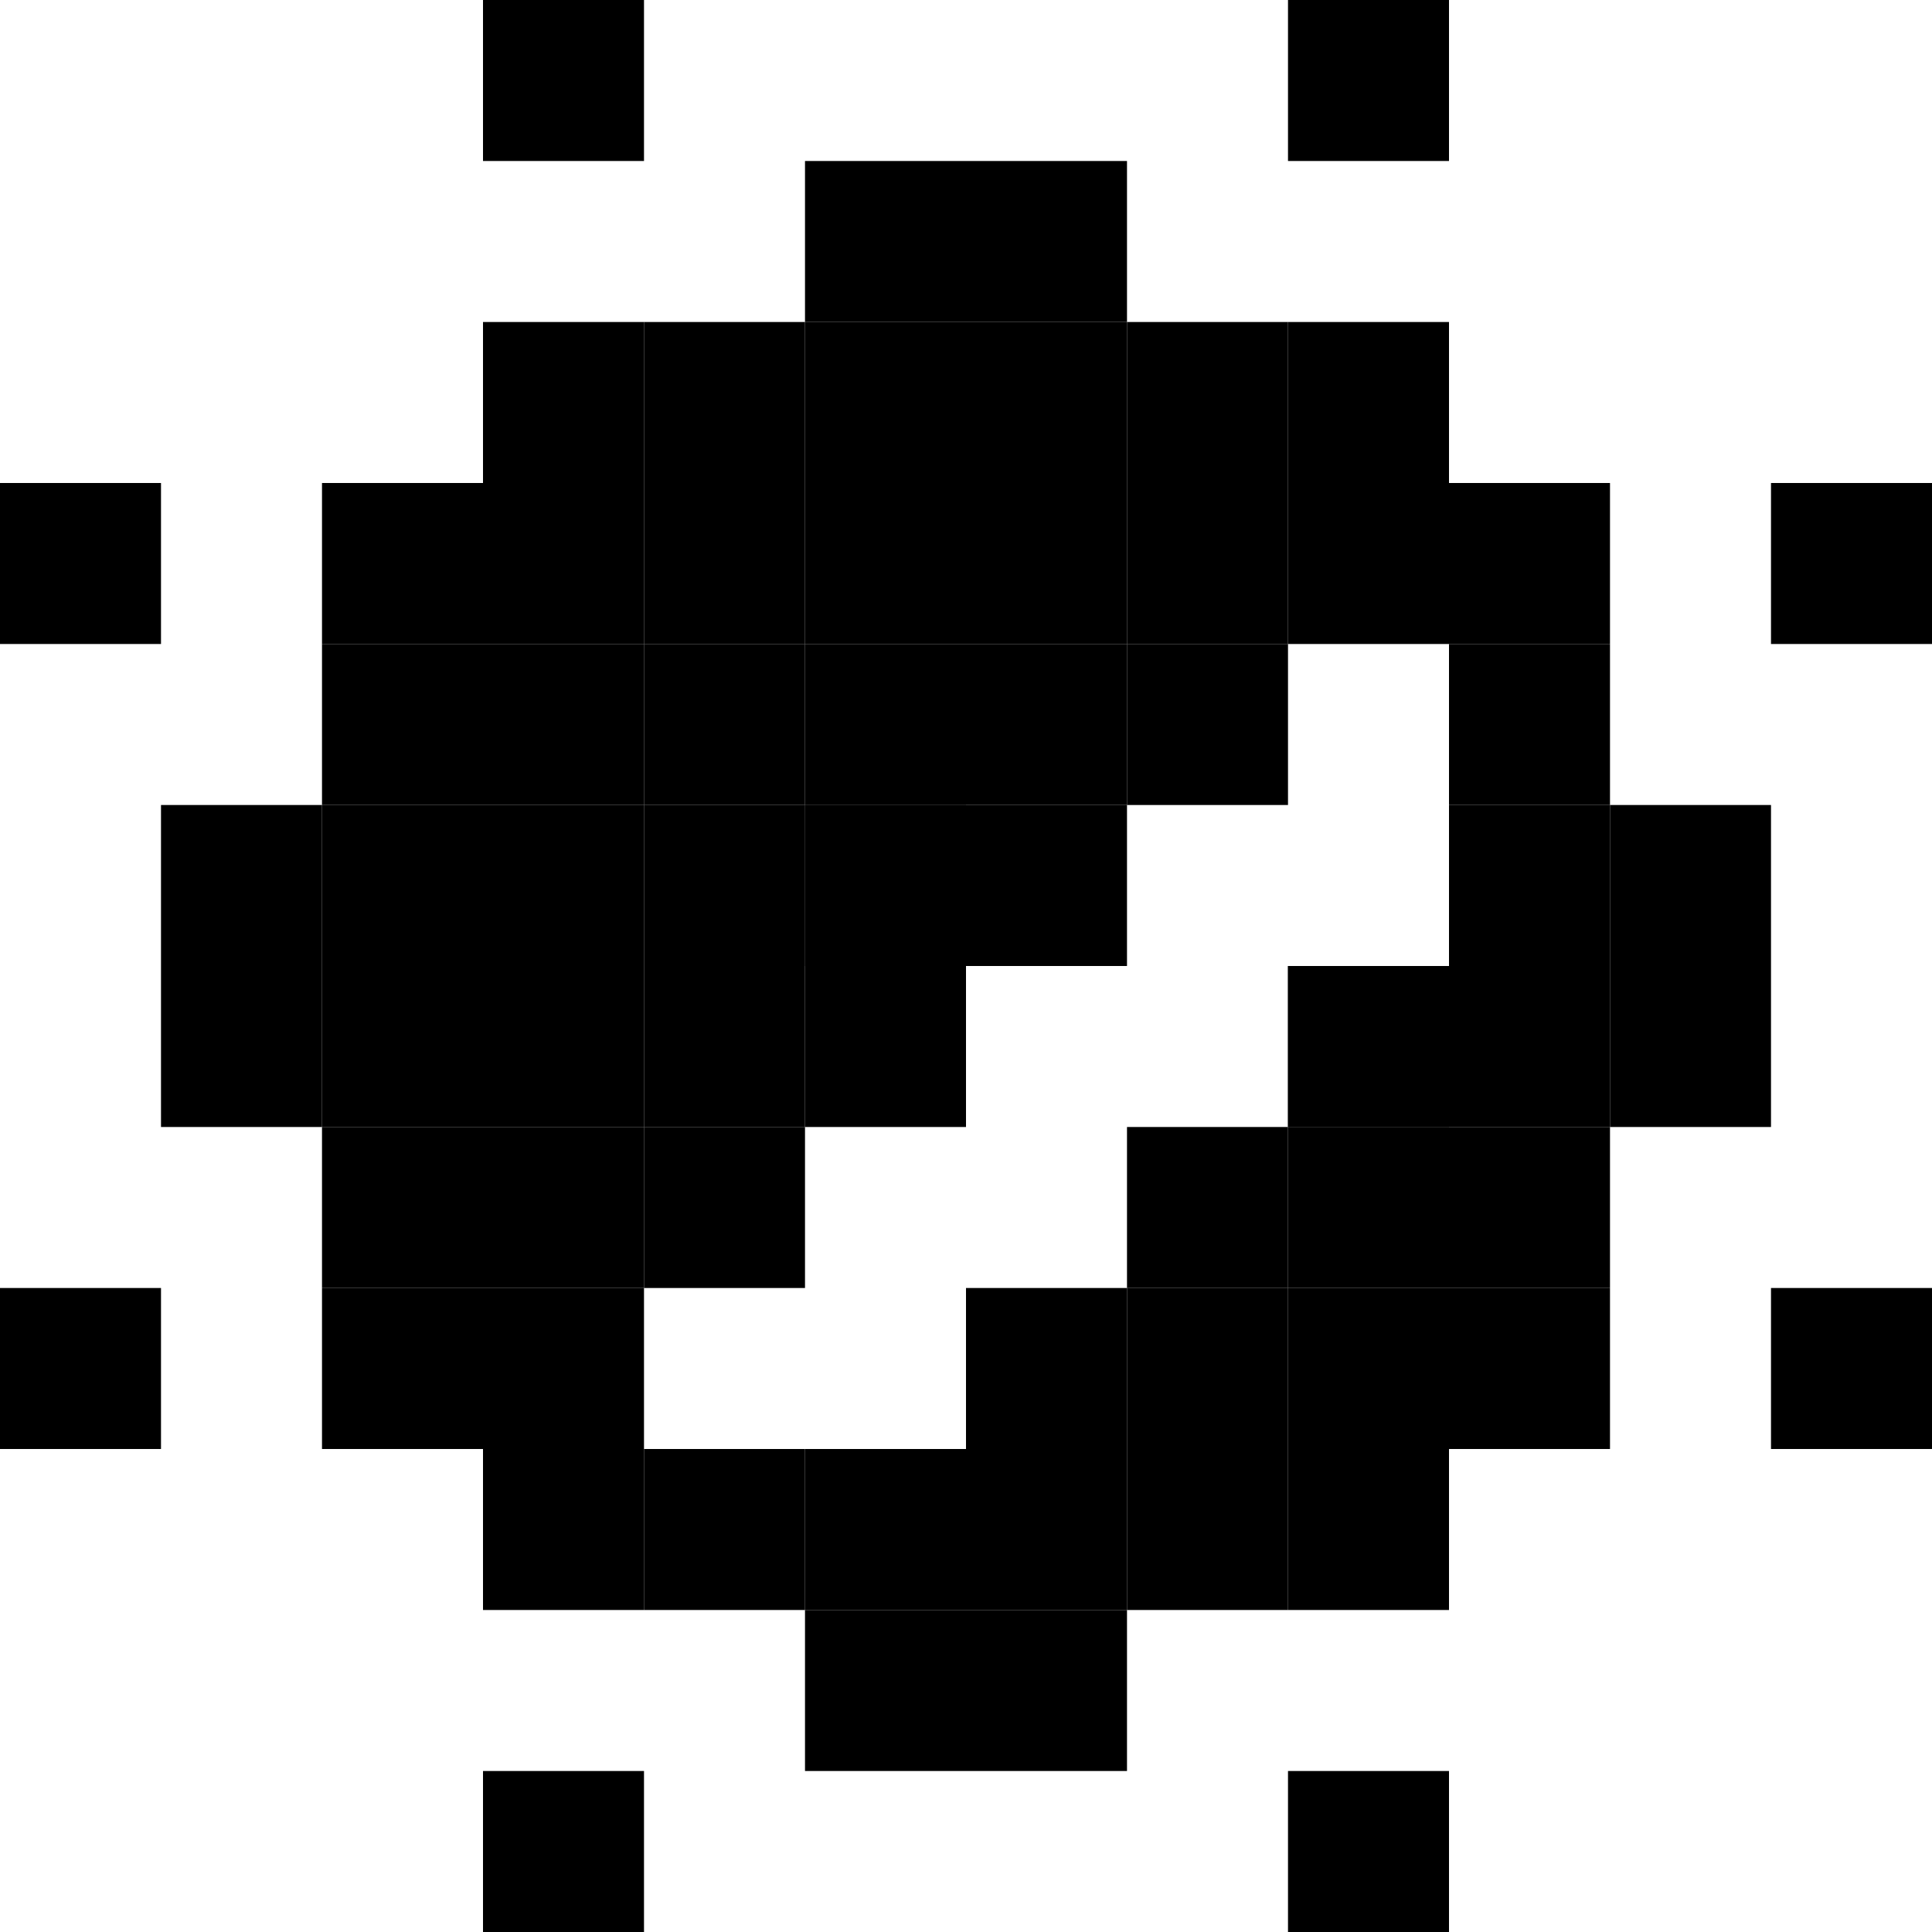
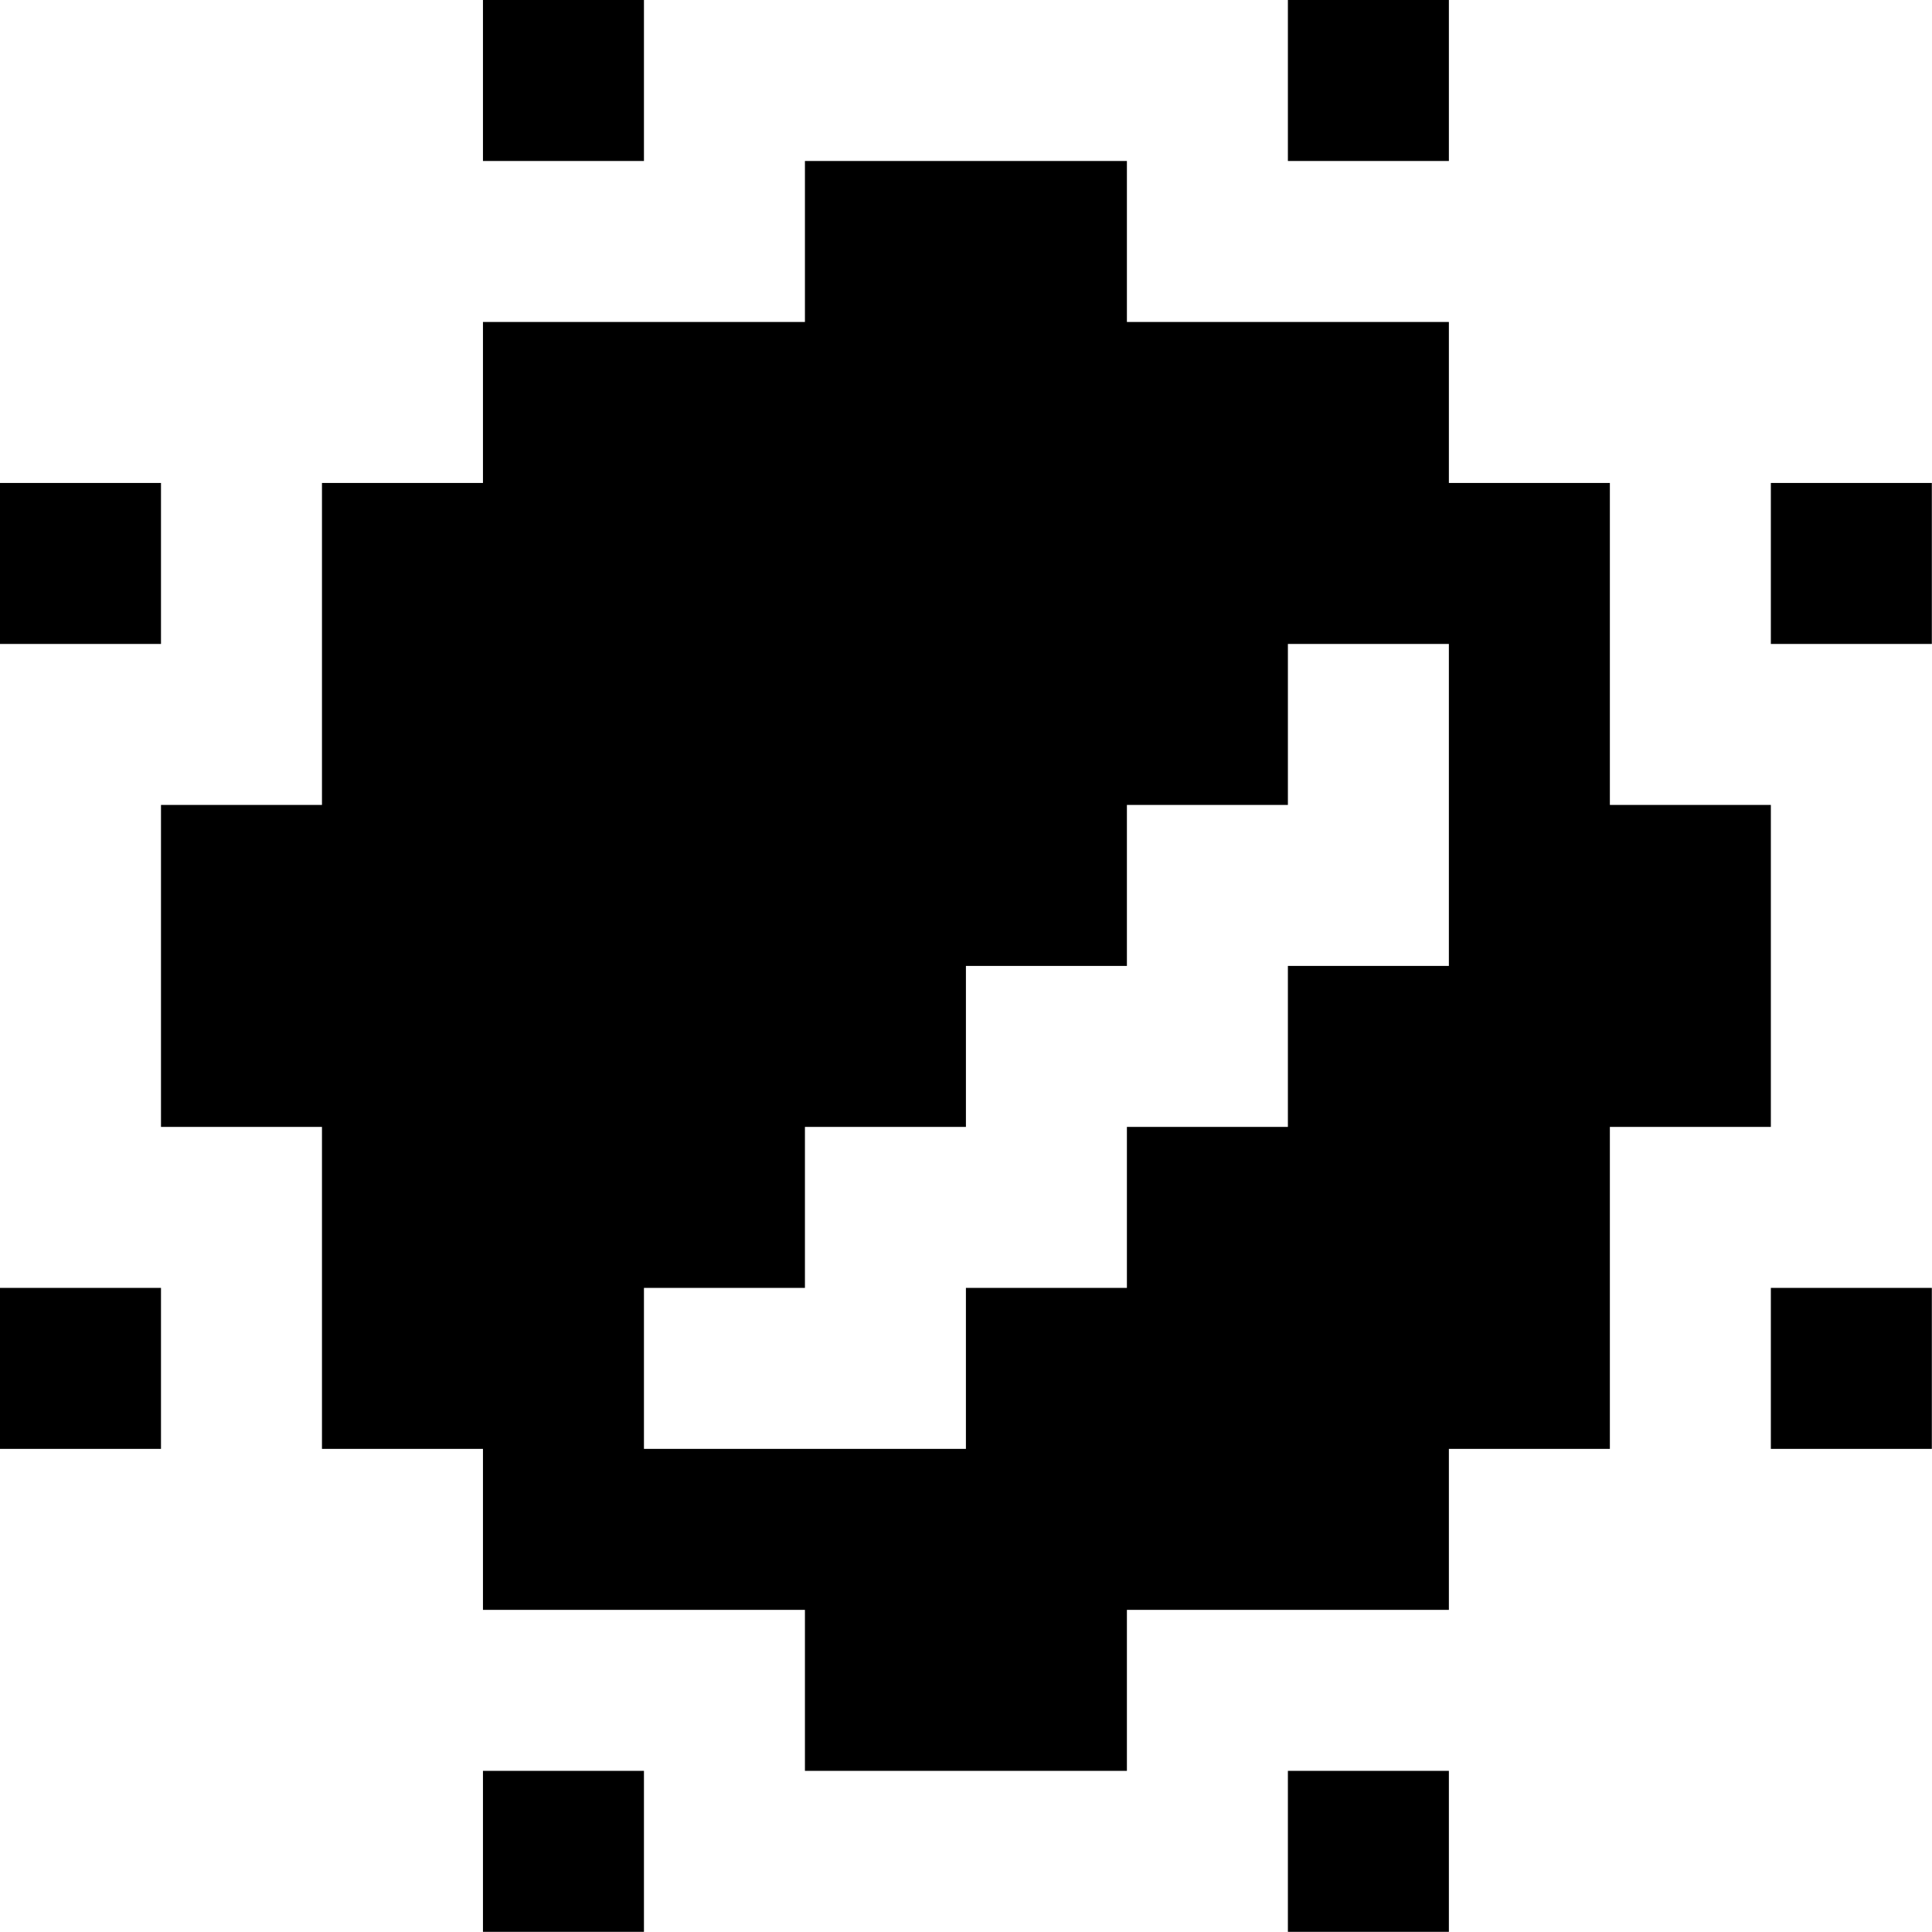
- <svg xmlns="http://www.w3.org/2000/svg" id="BallSolid3" width="12" height="12" viewBox="0 0 12 12">
-   <rect id="Rectangle_16906" data-name="Rectangle 16906" width="1" height="1" transform="translate(2 4)" />
-   <rect id="Rectangle_16880" data-name="Rectangle 16880" width="1" height="1" transform="translate(2 3)" />
-   <rect id="Rectangle_16952" data-name="Rectangle 16952" width="1" height="1" transform="translate(10 6)" />
-   <rect id="Rectangle_17002" data-name="Rectangle 17002" width="1" height="1" transform="translate(2 8)" />
-   <rect id="Rectangle_16910" data-name="Rectangle 16910" width="1" height="1" transform="translate(9 4)" />
-   <rect id="Rectangle_17034" data-name="Rectangle 17034" width="1" height="1" transform="translate(5 10)" />
-   <rect id="Rectangle_17076" data-name="Rectangle 17076" width="1" height="1" transform="translate(3 11)" />
-   <rect id="Rectangle_17077" data-name="Rectangle 17077" width="1" height="1" transform="translate(8 11)" />
-   <rect id="Rectangle_17078" data-name="Rectangle 17078" width="1" height="1" transform="translate(11 8)" />
-   <rect id="Rectangle_17079" data-name="Rectangle 17079" width="1" height="1" transform="translate(11 3)" />
-   <rect id="Rectangle_17080" data-name="Rectangle 17080" width="1" height="1" transform="translate(8)" />
-   <rect id="Rectangle_17081" data-name="Rectangle 17081" width="1" height="1" transform="translate(3)" />
-   <rect id="Rectangle_17082" data-name="Rectangle 17082" width="1" height="1" transform="translate(0 3)" />
-   <rect id="Rectangle_17083" data-name="Rectangle 17083" width="1" height="1" transform="translate(0 8)" />
-   <rect id="Rectangle_16956" data-name="Rectangle 16956" width="1" height="1" transform="translate(1 6)" />
-   <rect id="Rectangle_16978" data-name="Rectangle 16978" width="1" height="1" transform="translate(2 7)" />
-   <rect id="Rectangle_16856" data-name="Rectangle 16856" width="1" height="1" transform="translate(7 2)" />
-   <rect id="Rectangle_17072" data-name="Rectangle 17072" width="1" height="1" transform="translate(7 3)" />
-   <rect id="Rectangle_16860" data-name="Rectangle 16860" width="1" height="1" transform="translate(3 2)" />
-   <rect id="Rectangle_16846" data-name="Rectangle 16846" width="1" height="1" transform="translate(6 1)" />
-   <rect id="Rectangle_16850" data-name="Rectangle 16850" width="1" height="1" transform="translate(5 1)" />
-   <rect id="Rectangle_17039" data-name="Rectangle 17039" width="1" height="1" transform="translate(5 2)" />
-   <rect id="Rectangle_17040" data-name="Rectangle 17040" width="1" height="1" transform="translate(5 3)" />
-   <rect id="Rectangle_17041" data-name="Rectangle 17041" width="1" height="1" transform="translate(4 3)" />
-   <rect id="Rectangle_17042" data-name="Rectangle 17042" width="1" height="1" transform="translate(3 3)" />
-   <rect id="Rectangle_17043" data-name="Rectangle 17043" width="1" height="1" transform="translate(3 4)" />
-   <rect id="Rectangle_17044" data-name="Rectangle 17044" width="1" height="1" transform="translate(2 5)" />
-   <rect id="Rectangle_17045" data-name="Rectangle 17045" width="1" height="1" transform="translate(2 6)" />
-   <rect id="Rectangle_17046" data-name="Rectangle 17046" width="1" height="1" transform="translate(3 6)" />
-   <rect id="Rectangle_17047" data-name="Rectangle 17047" width="1" height="1" transform="translate(3 5)" />
-   <rect id="Rectangle_17048" data-name="Rectangle 17048" width="1" height="1" transform="translate(4 5)" />
-   <rect id="Rectangle_17049" data-name="Rectangle 17049" width="1" height="1" transform="translate(4 4)" />
-   <rect id="Rectangle_17050" data-name="Rectangle 17050" width="1" height="1" transform="translate(5 4)" />
-   <rect id="Rectangle_17051" data-name="Rectangle 17051" width="1" height="1" transform="translate(5 5)" />
-   <rect id="Rectangle_17052" data-name="Rectangle 17052" width="1" height="1" transform="translate(4 6)" />
-   <rect id="Rectangle_17053" data-name="Rectangle 17053" width="1" height="1" transform="translate(3 7)" />
-   <rect id="Rectangle_17054" data-name="Rectangle 17054" width="1" height="1" transform="translate(4 7)" />
-   <rect id="Rectangle_17055" data-name="Rectangle 17055" width="1" height="1" transform="translate(3 8)" />
-   <rect id="Rectangle_17056" data-name="Rectangle 17056" width="1" height="1" transform="translate(6 9)" />
-   <rect id="Rectangle_17057" data-name="Rectangle 17057" width="1" height="1" transform="translate(8 8)" />
-   <rect id="Rectangle_17058" data-name="Rectangle 17058" width="1" height="1" transform="translate(7 8)" />
-   <rect id="Rectangle_17059" data-name="Rectangle 17059" width="1" height="1" transform="translate(8 7)" />
-   <rect id="Rectangle_17060" data-name="Rectangle 17060" width="1" height="1" transform="translate(9 6)" />
-   <rect id="Rectangle_17061" data-name="Rectangle 17061" width="1" height="1" transform="translate(9 5)" />
-   <rect id="Rectangle_17070" data-name="Rectangle 17070" width="1" height="1" transform="translate(8 6)" />
-   <rect id="Rectangle_17071" data-name="Rectangle 17071" width="1" height="1" transform="translate(8 6)" />
-   <rect id="Rectangle_17244" data-name="Rectangle 17244" width="1" height="1" transform="translate(7 7)" />
-   <rect id="Rectangle_17246" data-name="Rectangle 17246" width="1" height="1" transform="translate(6 8)" />
-   <rect id="Rectangle_17062" data-name="Rectangle 17062" width="1" height="1" transform="translate(6 2)" />
-   <rect id="Rectangle_17063" data-name="Rectangle 17063" width="1" height="1" transform="translate(6 3)" />
-   <rect id="Rectangle_17064" data-name="Rectangle 17064" width="1" height="1" transform="translate(7 4)" />
-   <rect id="Rectangle_17065" data-name="Rectangle 17065" width="1" height="1" transform="translate(6 4)" />
-   <rect id="Rectangle_17066" data-name="Rectangle 17066" width="1" height="1" transform="translate(8 3)" />
-   <rect id="Rectangle_17068" data-name="Rectangle 17068" width="1" height="1" transform="translate(6 5)" />
-   <rect id="Rectangle_17069" data-name="Rectangle 17069" width="1" height="2" transform="translate(5 5)" />
-   <rect id="Rectangle_16940" data-name="Rectangle 16940" width="1" height="1" transform="translate(1 5)" />
-   <rect id="Rectangle_16864" data-name="Rectangle 16864" width="1" height="1" transform="translate(8 2)" />
-   <rect id="Rectangle_16868" data-name="Rectangle 16868" width="1" height="1" transform="translate(4 2)" />
-   <rect id="Rectangle_17018" data-name="Rectangle 17018" width="1" height="1" transform="translate(3 9)" />
-   <rect id="Rectangle_16994" data-name="Rectangle 16994" width="1" height="1" transform="translate(9 7)" />
-   <rect id="Rectangle_17022" data-name="Rectangle 17022" width="1" height="1" transform="translate(8 9)" />
-   <rect id="Rectangle_16944" data-name="Rectangle 16944" width="1" height="1" transform="translate(10 5)" />
-   <rect id="Rectangle_17026" data-name="Rectangle 17026" width="1" height="1" transform="translate(4 9)" />
-   <rect id="Rectangle_17074" data-name="Rectangle 17074" width="1" height="1" transform="translate(5 9)" />
-   <rect id="Rectangle_16896" data-name="Rectangle 16896" width="1" height="1" transform="translate(9 3)" />
-   <rect id="Rectangle_17038" data-name="Rectangle 17038" width="1" height="1" transform="translate(6 10)" />
-   <rect id="Rectangle_17012" data-name="Rectangle 17012" width="1" height="1" transform="translate(9 8)" />
-   <rect id="Rectangle_17030" data-name="Rectangle 17030" width="1" height="1" transform="translate(7 9)" />
+ <svg xmlns="http://www.w3.org/2000/svg" id="BallSolid3" width="12.001" height="12.001" viewBox="0 0 12.001 12.001">
+   <path id="Union_10" data-name="Union 10" d="M-1986-49v-1h1v1Zm-5,0v-1h1v1Zm3-1v-1h1v1Zm-1,0v-1h-1v-1h1v0h1v-1h1v-1h1v-1h1v-1h1v0h1v2h-2v2h-2v1h-1v1Zm3-1h-1v-1h2v1Zm-5,0v-1h1v1Zm8-1v-1h1v1Zm-2,0v-1h1v1Zm-6,0v-1h1v1Zm-1,0v-2h-1v-2h2v1h0v3Zm-2,0v-1h1v1Zm9-1v-1h1v1Zm-5,0v-1h1v1Zm-1,0v-1h1v1Zm2-1v-2h2v1h-1v1Zm-1,0v-1h1v1Zm-1,0v-2h1v2Zm1-1v-2h1v2Zm5-1v-1h-1v-2h1v1h1v2Zm-2,0h-1v-1h2v1Zm-2,0v-1h1v1Zm-2,0v-1h1v1Zm-1,0v-2h1v2Zm9-1v-1h1v1Zm-4,0h-1v-1h0v-1h-1v-1h2v1h1v1h0v1Zm-2,0h-2v-1h1v-1h2v1h0v1Zm-5,0v-1h1v1Zm3-1v-1h1v1Zm5-2v-1h1v1Zm-5,0v-1h1v1Z" transform="translate(1994 61)" />
</svg>
